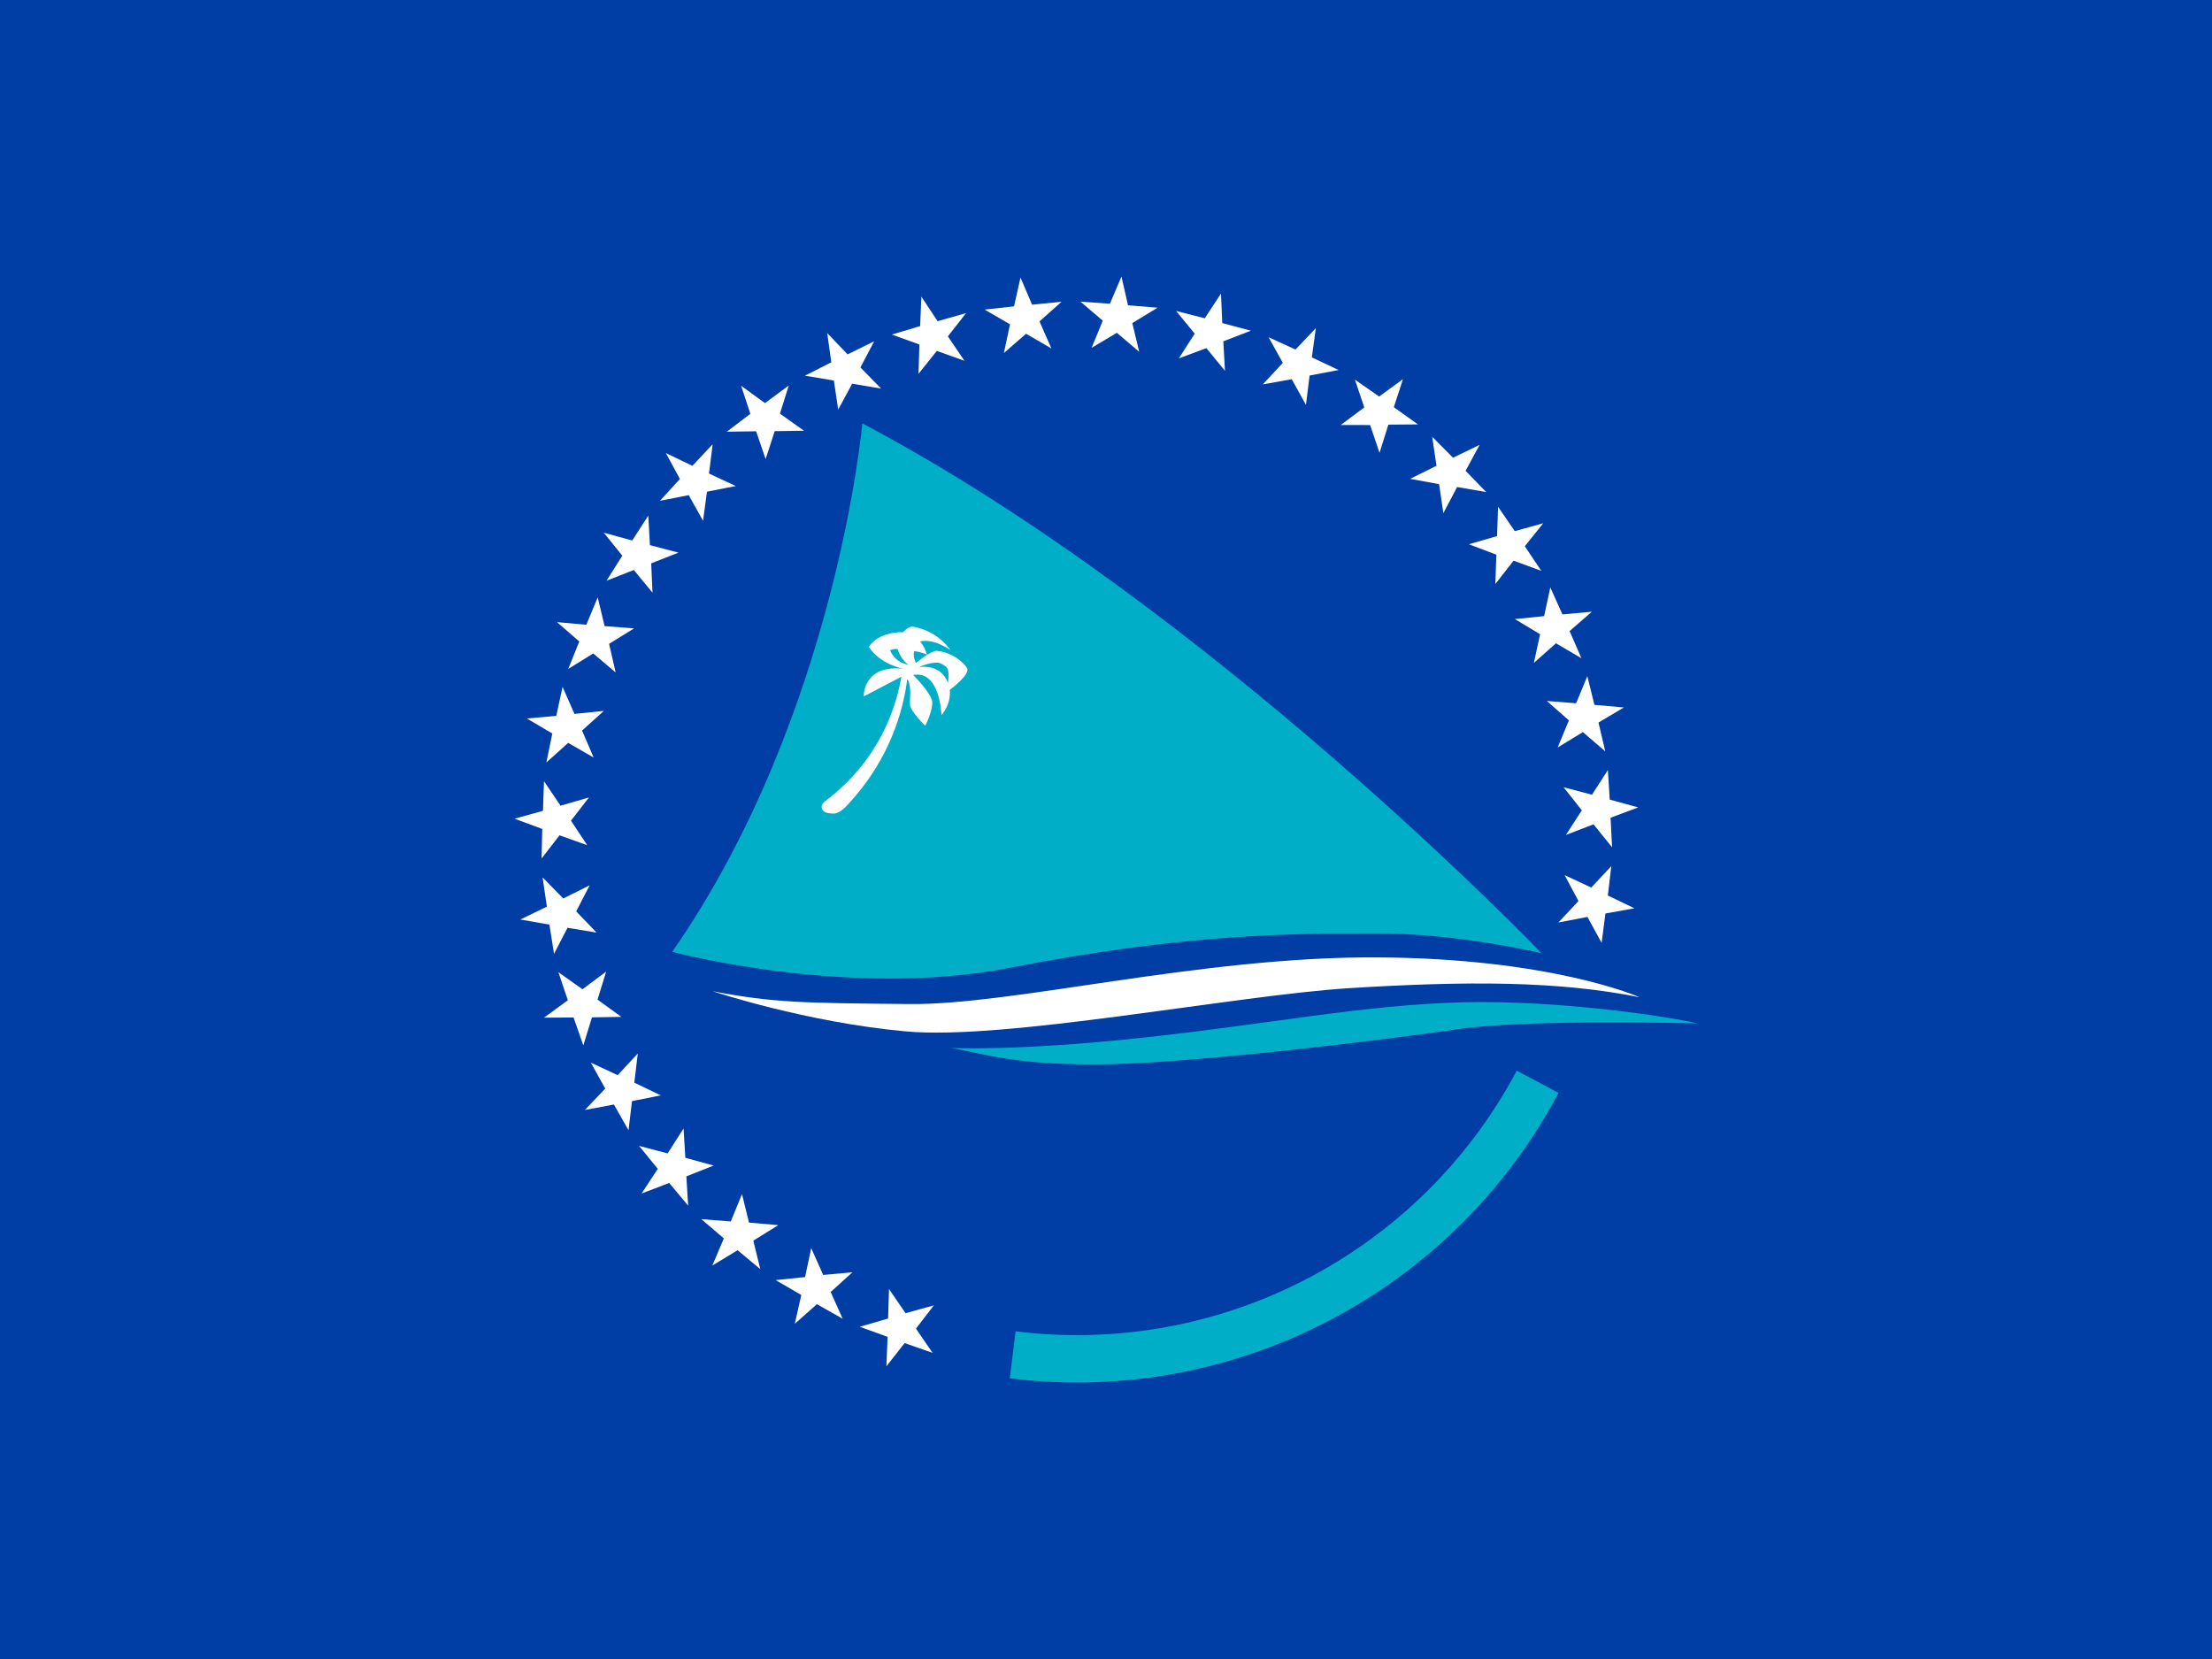
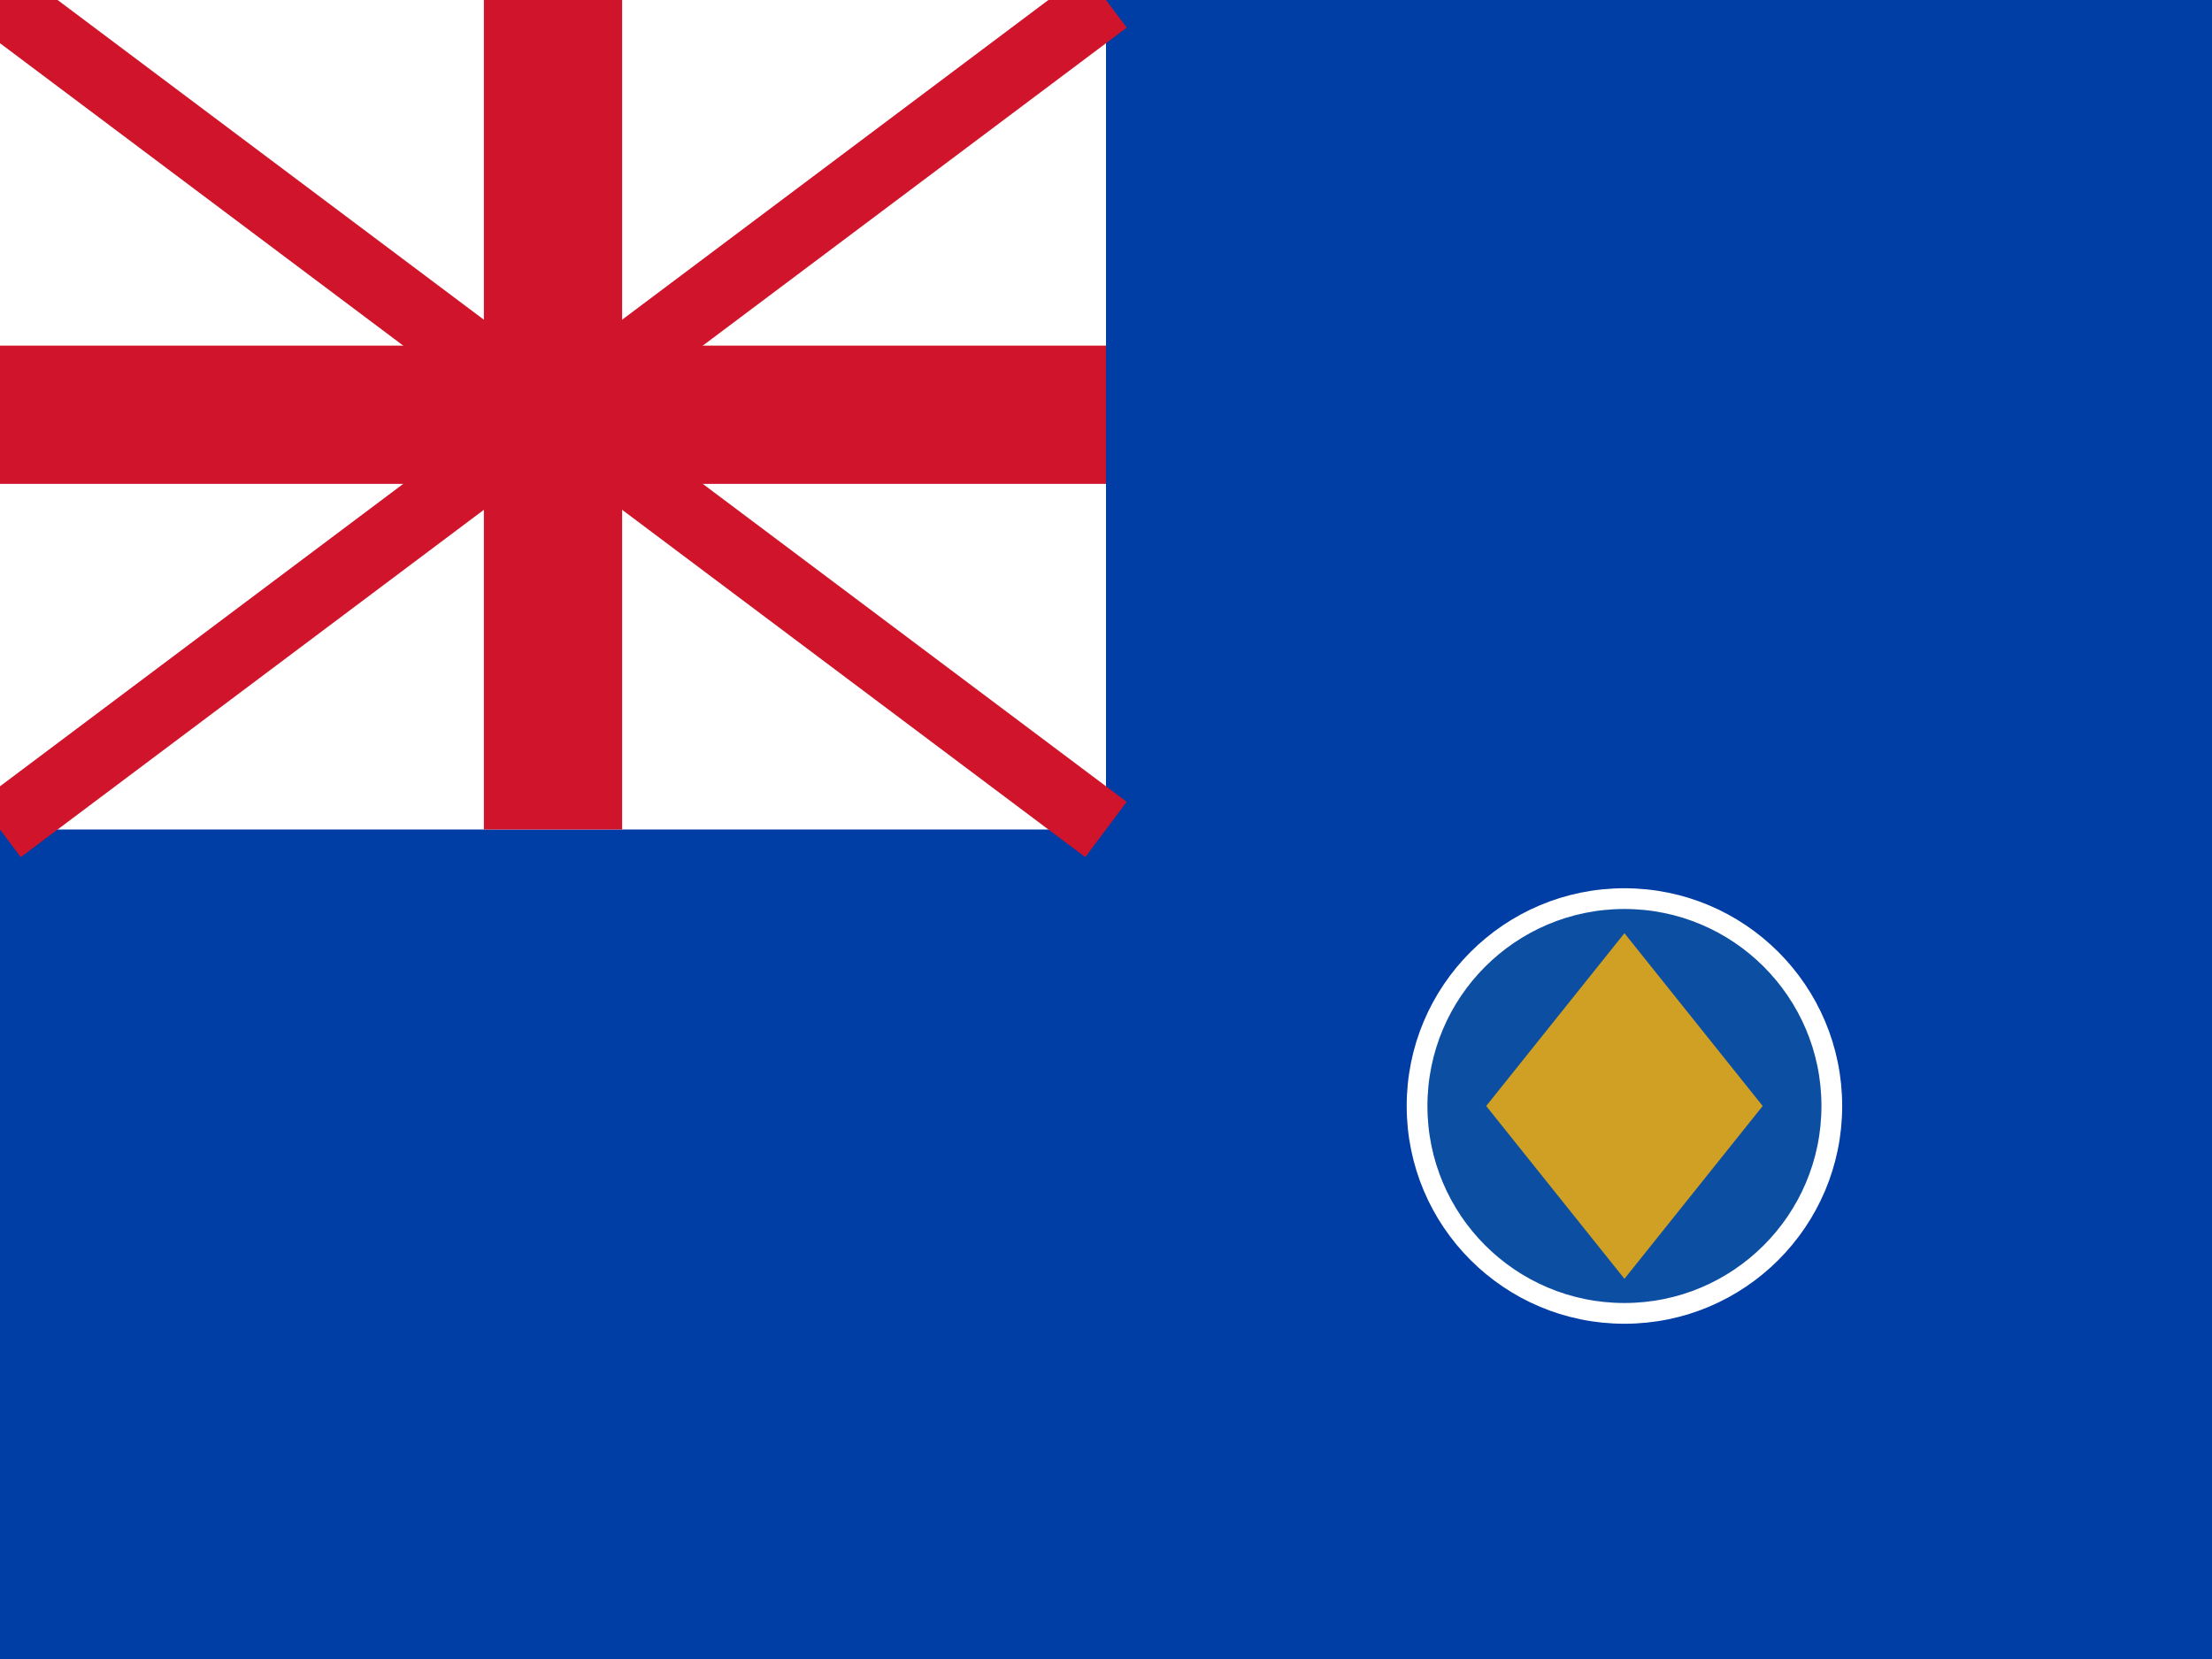
- <svg xmlns="http://www.w3.org/2000/svg" xmlns:xlink="http://www.w3.org/1999/xlink" id="flag-icons-pc" viewBox="0 0 640 480">
+ <svg xmlns="http://www.w3.org/2000/svg" id="flag-icons-pc" viewBox="0 0 640 480">
  <path fill="#003da5" d="M0 0h640v480H0z" />
-   <use xlink:href="#pc-a" width="1000" height="700" transform="rotate(164.3 311.5 242.2)" />
-   <path id="pc-a" fill="#fff" fill-opacity="1" fill-rule="nonzero" stroke="none" stroke-width=".7" d="m472.9 262.8-8.4 1.5-1.1 8.5-4.1-7.5-8.4 1.6 5.8-6.2-4-7.5 7.7 3.6 5.8-6.2-1 8.5z" />
-   <use xlink:href="#pc-a" width="1000" height="700" transform="rotate(-10.3 311.5 242.2)" />
-   <use xlink:href="#pc-a" width="1000" height="700" transform="rotate(-30.9 311.5 242.2)" />
-   <use xlink:href="#pc-a" width="1000" height="700" transform="rotate(-20.6 311.5 242.2)" />
-   <use xlink:href="#pc-a" width="1000" height="700" transform="rotate(-51.5 311.5 242.2)" />
-   <use xlink:href="#pc-a" width="1000" height="700" transform="rotate(-72.1 311.5 242.2)" />
-   <use xlink:href="#pc-a" width="1000" height="700" transform="rotate(-61.8 311.5 242.2)" />
-   <use xlink:href="#pc-a" width="1000" height="700" transform="rotate(-41.2 311.5 242.2)" />
-   <use xlink:href="#pc-a" width="1000" height="700" transform="rotate(-92.7 311.5 242.2)" />
-   <use xlink:href="#pc-a" width="1000" height="700" transform="rotate(-113.3 311.5 242.2)" />
-   <use xlink:href="#pc-a" width="1000" height="700" transform="rotate(-103 311.5 242.2)" />
-   <use xlink:href="#pc-a" width="1000" height="700" transform="rotate(-133.9 311.5 242.2)" />
-   <use xlink:href="#pc-a" width="1000" height="700" transform="rotate(-154.5 311.5 242.2)" />
-   <use xlink:href="#pc-a" width="1000" height="700" transform="rotate(-144.2 311.5 242.2)" />
-   <use xlink:href="#pc-a" width="1000" height="700" transform="rotate(-123.6 311.5 242.2)" />
-   <use xlink:href="#pc-a" width="1000" height="700" transform="rotate(-82.4 311.5 242.2)" />
-   <use xlink:href="#pc-a" width="1000" height="700" transform="rotate(-175.1 311.5 242.2)" />
-   <use xlink:href="#pc-a" width="1000" height="700" transform="rotate(174.6 311.5 242.2)" />
-   <use xlink:href="#pc-a" width="1000" height="700" transform="rotate(143.7 311.5 242.2)" />
-   <use xlink:href="#pc-a" width="1000" height="700" transform="rotate(123.1 311.5 242.2)" />
-   <use xlink:href="#pc-a" width="1000" height="700" transform="rotate(133.4 311.5 242.2)" />
-   <use xlink:href="#pc-a" width="1000" height="700" transform="rotate(154 311.5 242.2)" />
-   <use xlink:href="#pc-a" width="1000" height="700" transform="rotate(-164.8 311.5 242.2)" />
-   <use xlink:href="#pc-a" width="1000" height="700" transform="rotate(112.8 311.5 242.2)" />
-   <use xlink:href="#pc-a" width="1000" height="700" transform="rotate(102.5 311.5 242.2)" />
-   <path fill="none" stroke="#00aec7" stroke-width="13.7" d="M444.9 313A151 151 0 0 1 293 392" />
-   <path fill="#fff" d="M474.3 288.5S449 277.2 398 277c-51-.2-105.2 13.9-135.1 13.5-30-.3-38.8-.3-56.7-3.7 0 0 27 9 55.8 11.6 28.7 2.7 95.2-10.4 128.4-12.5 34-2.1 60.4-2.1 83.8 2.6" />
-   <path fill="#00aec7" d="M275 303.2s19.2 1 56-3c37-4 63-9.4 92.1-10.2 29.1-.7 61.2 4.4 68 6.1 0 0-48.5-1.3-68.8 1.6-20.3 3-73 9.5-100.7 10.2-27.7.6-37.3-3.2-46.6-4.7m-80.5-27.8s51 13.6 97.2 4.7c52.3-10.2 83-10 106.4-10 23.4-.2 47.9 5.7 47.9 5.7s-96-100.2-196.5-153.3c0 0-7.5 84.5-55 152.9" />
-   <path fill="#fff" d="M274.2 197.5s-1.4-5.3-8.3-4.5c0 0 4.4-2 6.4-1 2 1.1 2.4 1.4 2 5.5m-16.8-9.4s1.5-.5 2.2-.3c0 0 1 3.3 3.2 4.5 0 0-3.8-.3-5.4-4.2m22.2 5a12.5 12.5 0 0 0-8.7-4.8c-1.8 0-6 3.5-6 3.5-1-2-.5-3.4-.5-3.4 2 .2 3.7 1 3.7 1-.8-2.6-2-3.8-2-3.8 4-1 8.8 2.5 8.8 2.5a16.7 16.7 0 0 0-11-6.8c-1.2-.1-2.7 1.6-2.7 1.6-7.8 0-9.9 4.3-9.9 4.3 3.3 5.1 10 6.3 10 6.3-11.8-1.3-11.5 8-11.5 8l10.9-5.7c-4.2 24.1-21 35-22.4 36.3-1.4 1.4-.5 3 1.5 3.2 1.1 0 2.5 1 6.2-3.4a65 65 0 0 0 16.4-35.4l.2.2c1.2 2.9.4 5.4.6 7.3.2 1.9 4.4 6 4.4 6s2.3-4.5 2-7.1c-.5-2.7-5.5-7.6-5.5-7.6 7.8-1.5 8.2 11.6 8.2 11.6 3-3.5 2.4-7.3 2.4-7.3s6.3-4.6 4.9-6.4" />
+   <path fill="#fff" d="M0 0h320v240H0z" />
+   <path fill="#cf142b" d="M140 0h40v240h-40z" />
+   <path fill="#cf142b" d="M0 100h320v40H0z" />
+   <path fill="#cf142b" d="M0 0l320 240M320 0L0 240" stroke="#cf142b" stroke-width="20" />
+   <circle cx="470" cy="320" r="60" fill="#0c4ea2" stroke="#fff" stroke-width="6" />
+   <path d="M470 270l40 50-40 50-40-50z" fill="#cfa024" />
</svg>
